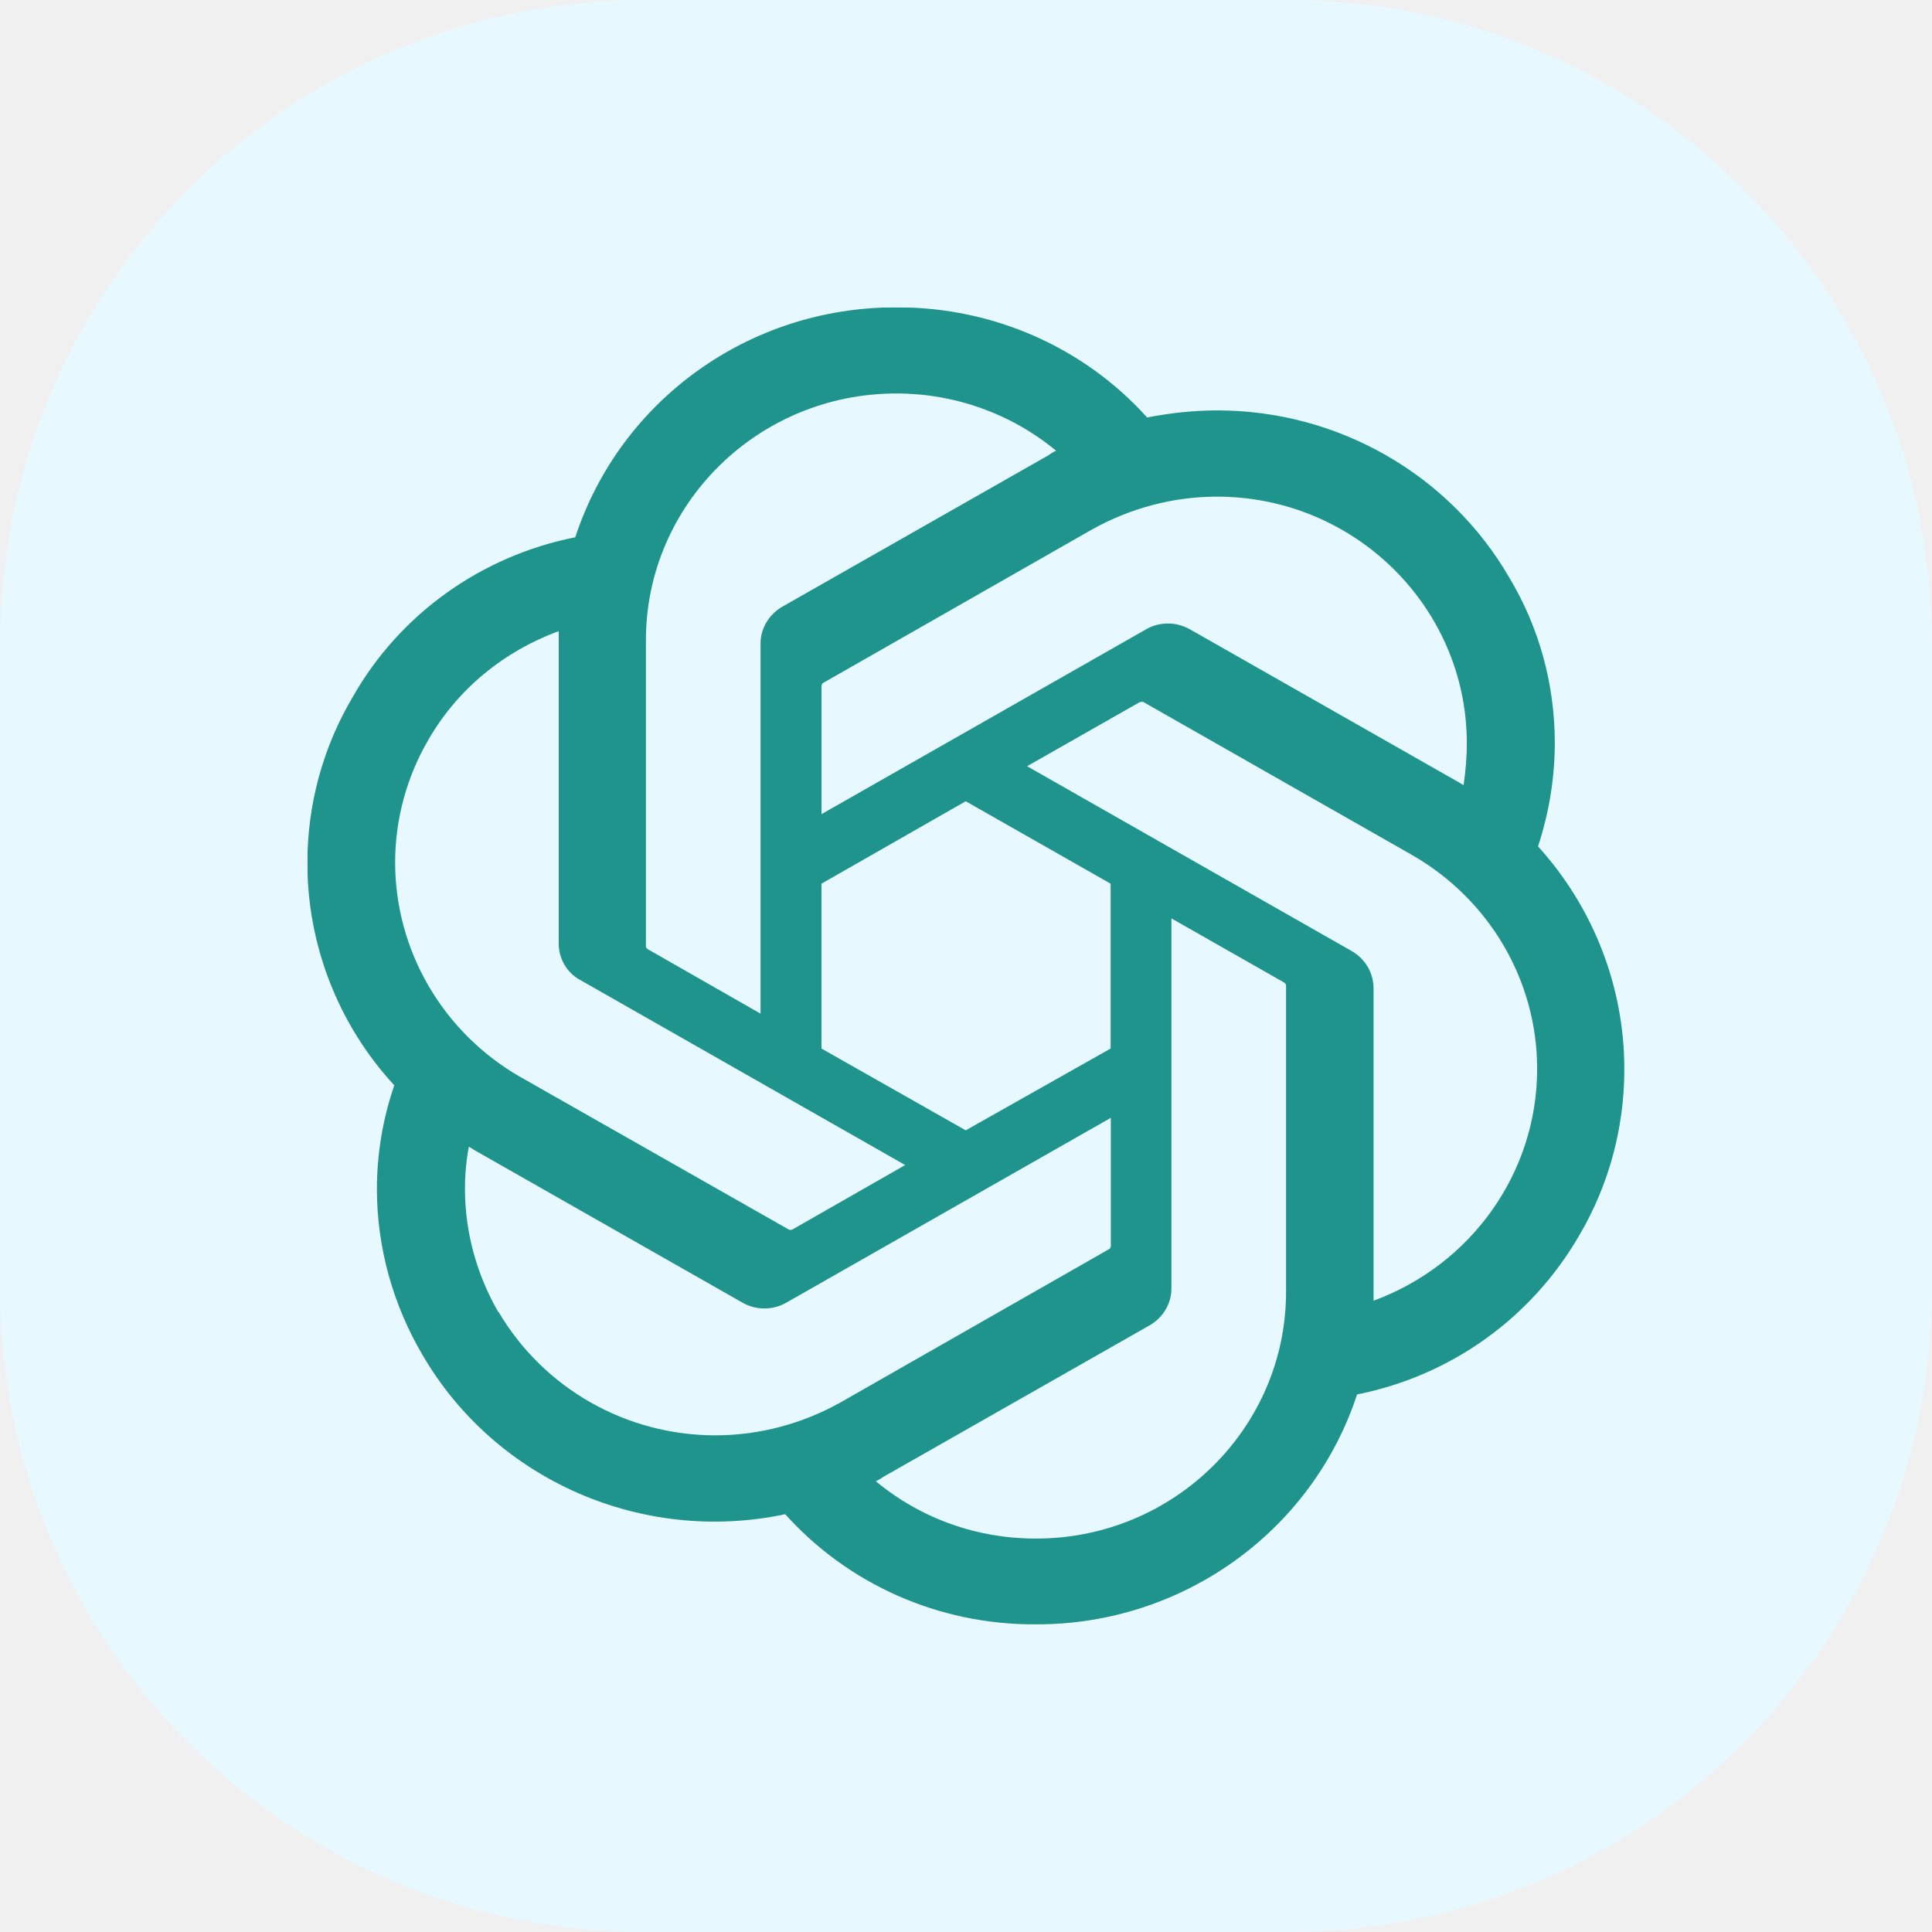
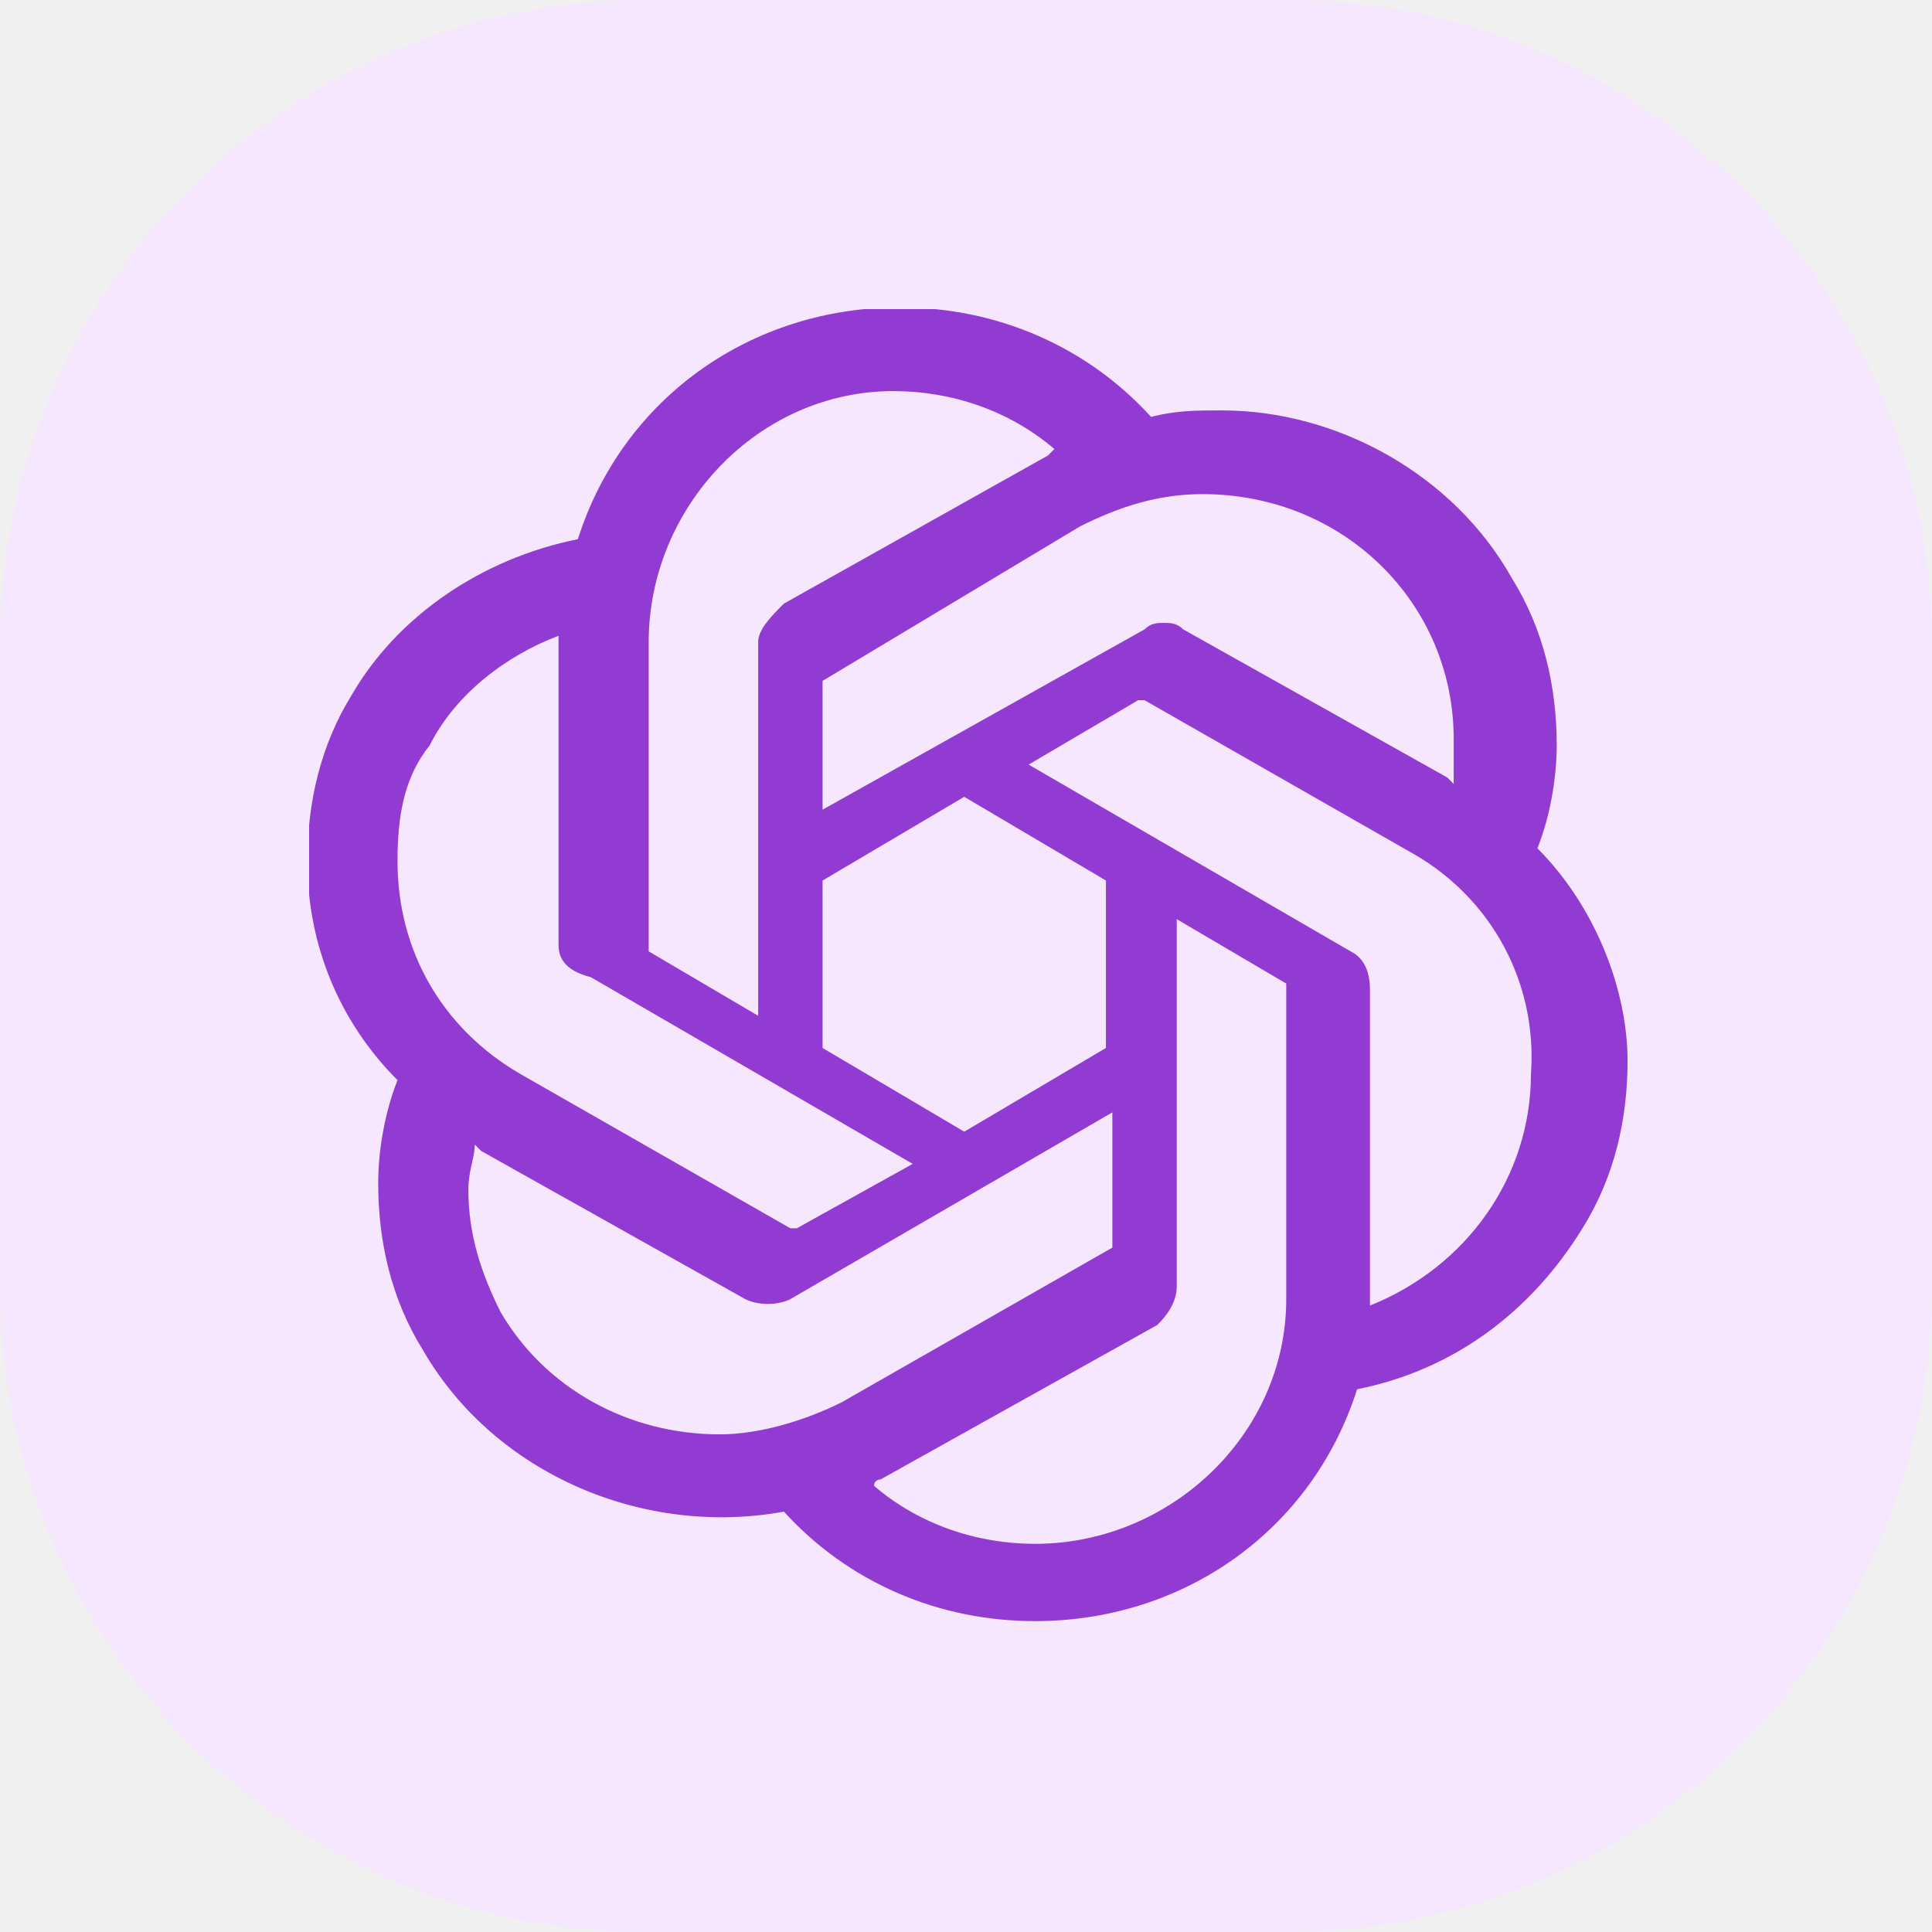
- <svg xmlns="http://www.w3.org/2000/svg" xmlns:xlink="http://www.w3.org/1999/xlink" width="30" height="30" viewBox="0 0 30 30" fill="none">
-   <defs>
-     <rect id="path_0" x="0" y="0" width="30" height="30" />
-     <rect id="path_1" x="0" y="0" width="20.455" height="20.455" />
-   </defs>
-   <g opacity="1" transform="translate(0 0)  rotate(0 15 15)">
-     <rect fill="#E7F8FF" opacity="1" transform="translate(0 0)  rotate(0 15 15)" x="0" y="0" width="30" height="30" rx="10" />
-     <mask id="bg-mask-0" fill="white">
-       <use xlink:href="#path_0" />
+ <svg xmlns="http://www.w3.org/2000/svg" version="1.1" id="图层_1" x="0px" y="0px" viewBox="0 0 30 30" style="enable-background:new 0 0 30 30;" xml:space="preserve">
+   <style type="text/css">
+ 	.st0{fill:#F6E7FF;}
+ 	.st1{filter:url(#Adobe_OpacityMaskFilter);}
+ 	.st2{fill:#FFFFFF;}
+ 	.st3{mask:url(#bg-mask-0_00000104687323937481082660000004156669896998719886_);}
+ 	.st4{filter:url(#Adobe_OpacityMaskFilter_00000011740883685337972450000011030741170327820167_);}
+ 	.st5{mask:url(#bg-mask-1_00000146460199214459221580000017666801686026390669_);}
+ 	.st6{fill-rule:evenodd;clip-rule:evenodd;fill:#913BD2;}
+ </style>
+   <g transform="translate(0 0)  rotate(0 15 15)">
+     <path class="st0" d="M10,0h10c5.5,0,10,4.5,10,10v10c0,5.5-4.5,10-10,10H10C4.5,30,0,25.5,0,20V10C0,4.5,4.5,0,10,0z" />
+     <defs>
+       <filter id="Adobe_OpacityMaskFilter" filterUnits="userSpaceOnUse" x="4.8" y="4.8" width="20.5" height="20.5">
+         <feColorMatrix type="matrix" values="1 0 0 0 0  0 1 0 0 0  0 0 1 0 0  0 0 0 1 0" />
+       </filter>
+     </defs>
+     <mask maskUnits="userSpaceOnUse" x="4.8" y="4.8" width="20.5" height="20.5" id="bg-mask-0_00000104687323937481082660000004156669896998719886_">
+       <g class="st1">
+         <rect id="path_0_00000022550344086800992840000014667579547137919661_" y="0" class="st2" width="30" height="30" />
+       </g>
    </mask>
-     <g mask="url(#bg-mask-0)">
-       <g opacity="1" transform="translate(4.772727 4.772727)  rotate(0 10.22727 10.22727)">
-         <mask id="bg-mask-1" fill="white">
-           <use xlink:href="#path_1" />
+     <g class="st3">
+       <g transform="translate(4.772727 4.772727)  rotate(0 10.22727 10.22727)">
+         <defs>
+           <filter id="Adobe_OpacityMaskFilter_00000115481119019200450880000007786731179767599549_" filterUnits="userSpaceOnUse" x="0" y="0" width="20.5" height="20.5">
+             <feColorMatrix type="matrix" values="1 0 0 0 0  0 1 0 0 0  0 0 1 0 0  0 0 0 1 0" />
+           </filter>
+         </defs>
+         <mask maskUnits="userSpaceOnUse" x="0" y="0" width="20.5" height="20.5" id="bg-mask-1_00000146460199214459221580000017666801686026390669_">
+           <g style="filter:url(#Adobe_OpacityMaskFilter_00000115481119019200450880000007786731179767599549_);">
+             <rect id="path_1_00000039110303431061848540000002168987621419152820_" x="0" y="0" class="st2" width="20.5" height="20.5" />
+           </g>
        </mask>
-         <g mask="url(#bg-mask-1)">
-           <path id="分组 1" fill-rule="evenodd" style="fill:#1F948C" transform="translate(0 0)  rotate(0 10.22727 10.22727)" opacity="1" d="M19.11 8.37L19.11 8.37C19.28 7.85 19.37 7.31 19.37 6.76C19.37 5.86 19.13 4.97 18.66 4.19C17.73 2.59 16 1.6 14.13 1.6C13.76 1.6 13.4 1.64 13.04 1.71C12.06 0.62 10.65 0 9.17 0L9.14 0L9.13 0C6.86 0 4.86 1.44 4.16 3.57C2.7 3.86 1.44 4.76 0.71 6.04C0.24 6.83 0 7.72 0 8.63C0 9.9 0.48 11.14 1.35 12.08C1.17 12.6 1.08 13.15 1.08 13.69C1.08 14.6 1.33 15.49 1.79 16.27C2.92 18.21 5.2 19.21 7.42 18.74C8.4 19.83 9.8 20.45 11.28 20.45L11.31 20.45L11.33 20.45C13.59 20.45 15.6 19.01 16.3 16.88C17.76 16.59 19.01 15.69 19.75 14.41C20.21 13.63 20.45 12.74 20.45 11.83C20.45 10.55 19.97 9.32 19.11 8.37Z M8.947 18.158C8.907 18.188 8.867 18.208 8.827 18.228C9.527 18.808 10.397 19.118 11.307 19.118L11.317 19.118C13.457 19.118 15.197 17.398 15.197 15.288L15.197 10.528C15.197 10.508 15.177 10.488 15.157 10.478L13.417 9.488L13.417 15.238C13.417 15.468 13.287 15.688 13.077 15.808L8.947 18.158Z M8.277 17.005L12.447 14.625C12.466 14.615 12.476 14.595 12.476 14.575L12.476 14.575L12.476 12.585L7.437 15.455C7.227 15.575 6.967 15.575 6.757 15.455L2.627 13.105C2.587 13.085 2.537 13.045 2.507 13.035C2.467 13.245 2.447 13.465 2.447 13.685C2.447 14.355 2.627 15.015 2.967 15.605L2.967 15.595C3.667 16.785 4.947 17.515 6.337 17.515C7.017 17.515 7.687 17.335 8.277 17.005Z M3.903 5.168C3.903 5.128 3.903 5.068 3.903 5.028C3.053 5.338 2.333 5.928 1.883 6.708L1.883 6.708C1.543 7.288 1.363 7.948 1.363 8.618C1.363 9.988 2.103 11.258 3.303 11.948L7.473 14.318C7.493 14.328 7.513 14.328 7.533 14.318L9.283 13.318L4.243 10.448C4.033 10.338 3.903 10.118 3.903 9.878L3.903 9.878L3.903 5.168Z M17.156 8.505L12.976 6.125C12.956 6.125 12.936 6.125 12.916 6.135L11.176 7.125L16.216 9.995C16.426 10.115 16.556 10.335 16.556 10.575C16.556 10.575 16.556 10.575 16.556 10.575L16.556 15.425C18.076 14.865 19.096 13.435 19.096 11.825C19.096 10.455 18.356 9.195 17.156 8.505Z M8.014 5.829C7.994 5.839 7.984 5.859 7.984 5.879L7.984 5.879L7.984 7.869L13.024 4.999C13.124 4.939 13.244 4.909 13.364 4.909C13.484 4.909 13.594 4.939 13.704 4.999L17.834 7.349C17.874 7.369 17.914 7.399 17.954 7.419L17.954 7.419C17.984 7.209 18.004 6.989 18.004 6.769C18.004 4.659 16.264 2.939 14.124 2.939C13.444 2.939 12.774 3.119 12.184 3.449L8.014 5.829Z M9.147 1.337C6.997 1.337 5.257 3.057 5.257 5.167L5.257 9.927C5.257 9.947 5.277 9.957 5.287 9.967L7.037 10.967L7.037 5.227L7.037 5.217C7.037 4.987 7.167 4.767 7.377 4.647L11.507 2.297C11.547 2.267 11.597 2.237 11.627 2.227C10.927 1.647 10.047 1.337 9.147 1.337Z M7.983 11.509L10.223 12.779L12.473 11.509L12.473 8.949L10.223 7.669L7.983 8.949L7.983 11.509Z " />
+         <g class="st5">
+           <path id="分组_1" class="st6" d="M19.1,8.4L19.1,8.4c0.2-0.5,0.3-1.1,0.3-1.6c0-0.9-0.2-1.8-0.7-2.6c-0.9-1.6-2.7-2.6-4.5-2.6      c-0.4,0-0.7,0-1.1,0.1C12.1,0.6,10.7,0,9.2,0h0h0c-2.3,0-4.3,1.4-5,3.6C2.7,3.9,1.4,4.8,0.7,6C0.2,6.8,0,7.7,0,8.6      c0,1.3,0.5,2.5,1.4,3.4c-0.2,0.5-0.3,1.1-0.3,1.6c0,0.9,0.2,1.8,0.7,2.6c1.1,1.9,3.4,2.9,5.6,2.5c1,1.1,2.4,1.7,3.9,1.7h0h0      c2.3,0,4.3-1.4,5-3.6c1.5-0.3,2.7-1.2,3.5-2.5c0.5-0.8,0.7-1.7,0.7-2.6C20.5,10.6,20,9.3,19.1,8.4z M8.9,18.2c0,0-0.1,0-0.1,0.1      c0.7,0.6,1.6,0.9,2.5,0.9h0c2.1,0,3.9-1.7,3.9-3.8v-4.8c0,0,0,0,0-0.1l-1.7-1v5.7c0,0.2-0.1,0.4-0.3,0.6L8.9,18.2z M8.3,17      l4.2-2.4c0,0,0,0,0-0.1l0,0v-2l-5,2.9c-0.2,0.1-0.5,0.1-0.7,0l-4.1-2.3c0,0-0.1-0.1-0.1-0.1c0,0.2-0.1,0.4-0.1,0.7      c0,0.7,0.2,1.3,0.5,1.9v0c0.7,1.2,2,1.9,3.4,1.9C7,17.5,7.7,17.3,8.3,17z M3.9,5.2c0,0,0-0.1,0-0.1c-0.8,0.3-1.6,0.9-2,1.7l0,0      C1.5,7.3,1.4,7.9,1.4,8.6c0,1.4,0.7,2.6,1.9,3.3l4.2,2.4c0,0,0,0,0.1,0l1.8-1l-5-2.9C4,10.3,3.9,10.1,3.9,9.9l0,0V5.2z       M17.2,8.5L13,6.1c0,0,0,0-0.1,0l-1.7,1l5,2.9c0.2,0.1,0.3,0.3,0.3,0.6l0,0v4.9c1.5-0.6,2.5-2,2.5-3.6      C19.1,10.5,18.4,9.2,17.2,8.5z M8,5.8C8,5.8,8,5.9,8,5.8L8,5.8l0,2L13,5c0.1-0.1,0.2-0.1,0.3-0.1s0.2,0,0.3,0.1l4.1,2.3      c0,0,0.1,0.1,0.1,0.1l0,0c0-0.2,0-0.4,0-0.7c0-2.1-1.7-3.8-3.9-3.8c-0.7,0-1.3,0.2-1.9,0.5L8,5.8z M9.1,1.3      C7,1.3,5.3,3.1,5.3,5.2v4.8c0,0,0,0,0,0L7,11V5.2v0C7,5,7.2,4.8,7.4,4.6l4.1-2.3c0,0,0.1-0.1,0.1-0.1C10.9,1.6,10,1.3,9.1,1.3z       M8,11.5l2.2,1.3l2.2-1.3V8.9l-2.2-1.3L8,8.9V11.5z" />
        </g>
      </g>
    </g>
  </g>
</svg>
